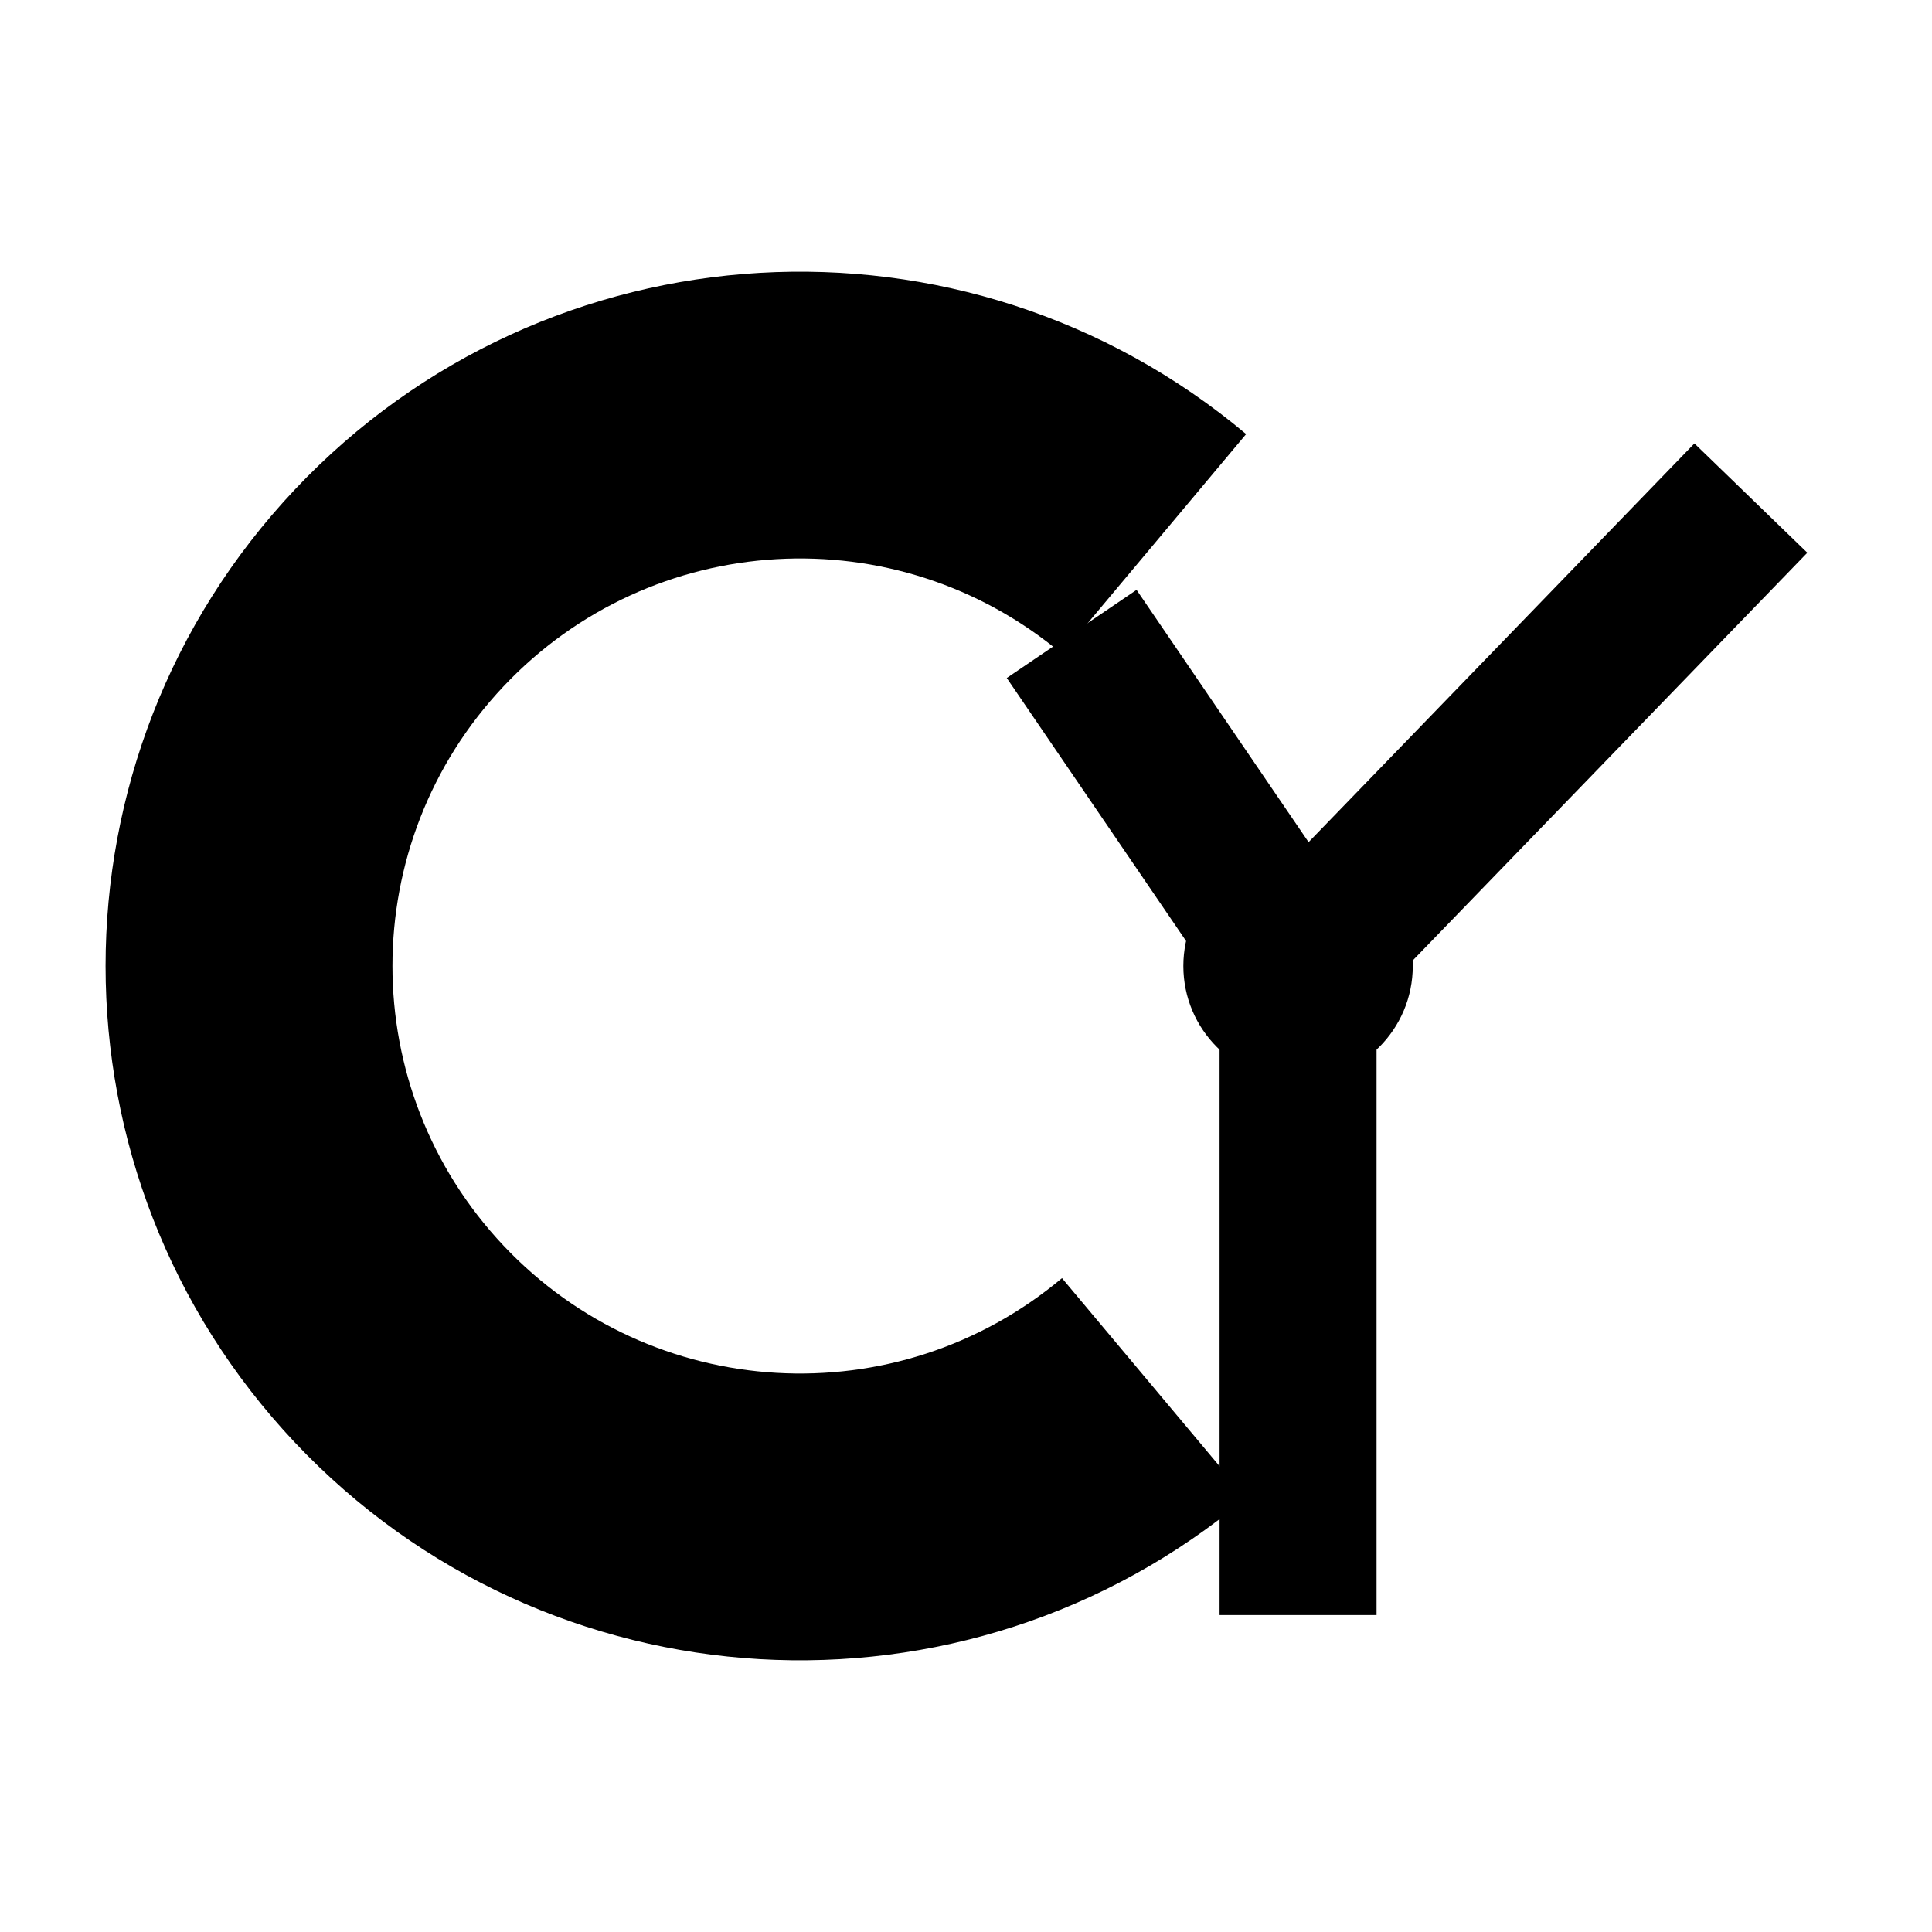
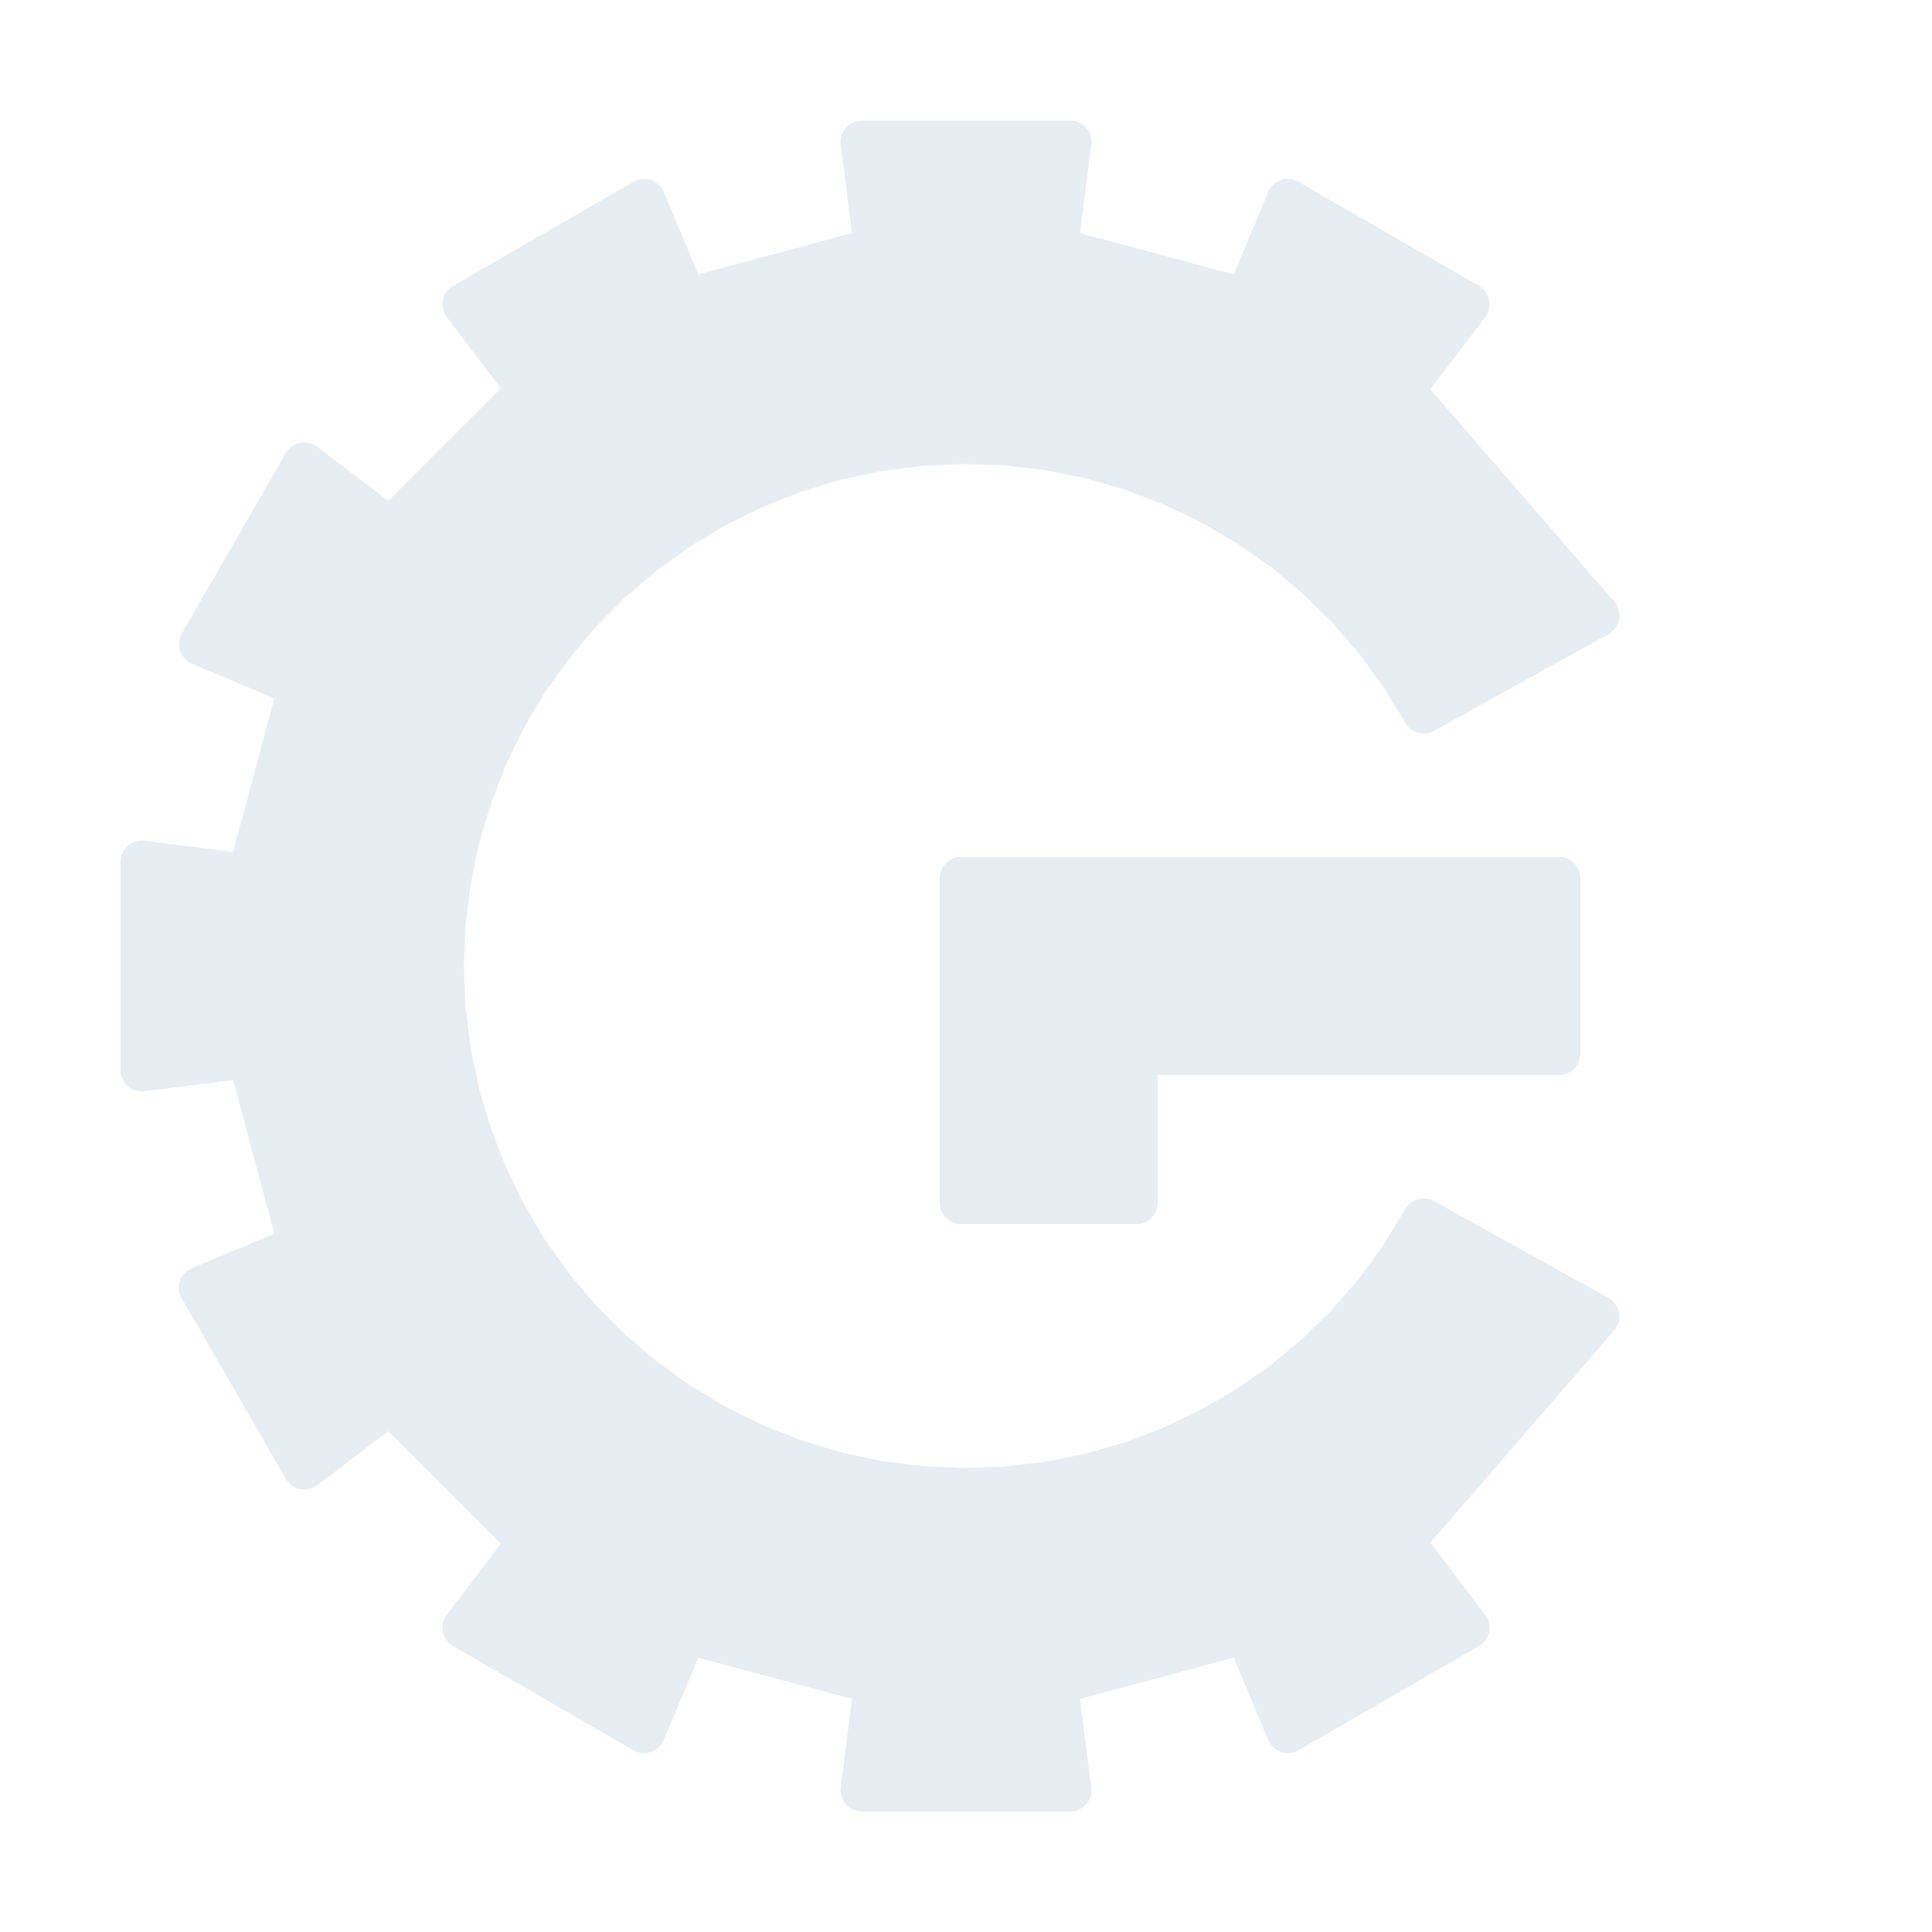
- <svg xmlns="http://www.w3.org/2000/svg" viewBox="0 0 64 64" role="img" aria-labelledby="logo-title logo-desc">
-   <path fill="currentColor" d="M41.28 14.38A23.00 23.00 0 1 0 41.28 49.62L35.18 42.34A13.50 13.50 0 1 1 35.18 21.66Z" />
-   <path fill="currentColor" d="M45.15 30.54L37.65 19.54L33.35 22.46L40.85 33.46ZM44.87 33.81L59.87 18.31L56.13 14.69L41.13 30.19ZM40.40 32.00L40.40 53.50L45.60 53.50L45.60 32.00Z" />
-   <circle cx="43.0" cy="32.0" r="3.8" fill="currentColor" />
+ <svg xmlns="http://www.w3.org/2000/svg" viewBox="0 0 100 100" role="img" aria-labelledby="title desc">
+   <defs>
+     <style>
+       .g-fill { fill: #e6edf3; }
+       .g-stroke { fill: none; stroke: #e6edf3; stroke-width: 2.2; stroke-linejoin: round; stroke-linecap: round; }
+     </style>
+   </defs>
+   <g id="g">
+     <path class="g-fill" d="M 82.72,31.86 L 72.62,20.20 L 76.00,15.75 L 66.66,10.36 L 64.50,15.51 L 54.69,12.88 L 55.39,7.34 L 44.61,7.34 L 45.31,12.88 L 35.50,15.51 L 33.34,10.36 L 24.00,15.75 L 27.38,20.20 L 20.20,27.38 L 15.75,24.00 L 10.36,33.34 L 15.51,35.50 L 12.88,45.31 L 7.34,44.61 L 7.34,55.39 L 12.88,54.69 L 15.51,64.50 L 10.36,66.66 L 15.75,76.00 L 20.20,72.62 L 27.38,79.80 L 24.00,84.25 L 33.34,89.64 L 35.50,84.49 L 45.31,87.12 L 44.61,92.66 L 55.39,92.66 L 54.69,87.12 L 64.50,84.49 L 66.66,89.64 L 76.00,84.25 L 72.62,79.80 L 82.72,68.14 L 73.69,63.13 L 72.53,65.04 L 71.22,66.84 L 69.76,68.53 L 68.17,70.09 L 66.46,71.52 L 64.63,72.80 L 62.70,73.93 L 60.69,74.89 L 58.61,75.69 L 56.47,76.31 L 54.28,76.75 L 52.07,77.01 L 49.84,77.09 L 47.61,76.98 L 45.40,76.70 L 43.22,76.23 L 41.08,75.58 L 39.01,74.76 L 37.01,73.77 L 35.10,72.62 L 33.29,71.32 L 31.59,69.87 L 30.02,68.29 L 28.58,66.58 L 27.29,64.77 L 26.15,62.85 L 25.17,60.84 L 24.37,58.76 L 23.73,56.63 L 23.28,54.44 L 23.00,52.23 L 22.91,50.00 L 23.00,47.77 L 23.28,45.56 L 23.73,43.37 L 24.37,41.24 L 25.17,39.16 L 26.15,37.15 L 27.29,35.23 L 28.58,33.42 L 30.02,31.71 L 31.59,30.13 L 33.29,28.68 L 35.10,27.38 L 37.01,26.23 L 39.01,25.24 L 41.08,24.42 L 43.22,23.77 L 45.40,23.30 L 47.61,23.02 L 49.84,22.91 L 52.07,22.99 L 54.28,23.25 L 56.47,23.69 L 58.61,24.31 L 60.69,25.11 L 62.70,26.07 L 64.63,27.20 L 66.46,28.48 L 68.17,29.91 L 69.76,31.47 L 71.22,33.16 L 72.53,34.96 L 73.69,36.87 L 82.72,31.86 Z M 80.70,45.46 L 49.74,45.46 L 49.74,62.26 L 58.82,62.26 L 58.82,54.54 L 80.70,54.54 Z" />
+     <path class="g-stroke" d="M 82.72,31.86 L 72.62,20.20 L 76.00,15.75 L 66.66,10.36 L 64.50,15.51 L 54.69,12.88 L 55.39,7.34 L 44.61,7.34 L 45.31,12.88 L 35.50,15.51 L 33.34,10.36 L 24.00,15.75 L 27.38,20.20 L 20.20,27.38 L 15.75,24.00 L 10.36,33.34 L 15.51,35.50 L 12.88,45.31 L 7.34,44.61 L 7.34,55.39 L 12.88,54.69 L 15.51,64.50 L 10.36,66.66 L 15.75,76.00 L 20.20,72.62 L 27.38,79.80 L 24.00,84.25 L 33.34,89.64 L 35.50,84.49 L 45.31,87.12 L 44.61,92.66 L 55.39,92.66 L 54.69,87.12 L 64.50,84.49 L 66.66,89.64 L 76.00,84.25 L 72.62,79.80 L 82.72,68.14 L 73.69,63.13 L 72.53,65.04 L 71.22,66.84 L 69.76,68.53 L 68.17,70.09 L 66.46,71.52 L 64.63,72.80 L 62.70,73.93 L 60.69,74.89 L 58.61,75.69 L 56.47,76.31 L 54.28,76.75 L 52.07,77.01 L 49.84,77.09 L 47.61,76.98 L 45.40,76.70 L 43.22,76.23 L 41.08,75.58 L 39.01,74.76 L 37.01,73.77 L 35.10,72.62 L 33.29,71.32 L 31.59,69.87 L 30.02,68.29 L 28.58,66.58 L 27.29,64.77 L 26.15,62.85 L 25.17,60.84 L 24.37,58.76 L 23.73,56.63 L 23.28,54.44 L 23.00,52.23 L 22.91,50.00 L 23.00,47.77 L 23.28,45.56 L 23.73,43.37 L 24.37,41.24 L 25.17,39.16 L 26.15,37.15 L 27.29,35.23 L 28.58,33.42 L 30.02,31.71 L 31.59,30.13 L 33.29,28.68 L 35.10,27.38 L 37.01,26.23 L 39.01,25.24 L 41.08,24.42 L 43.22,23.77 L 45.40,23.30 L 47.61,23.02 L 49.84,22.91 L 52.07,22.99 L 54.28,23.25 L 56.47,23.69 L 58.61,24.31 L 60.69,25.11 L 62.70,26.07 L 64.63,27.20 L 66.46,28.48 L 68.17,29.91 L 69.76,31.47 L 71.22,33.16 L 72.53,34.96 L 73.69,36.87 L 82.72,31.86 Z" />
+     <path class="g-stroke" d="M 80.70,45.46 L 49.74,45.46 L 49.74,62.26 L 58.82,62.26 L 58.82,54.54 L 80.70,54.54 Z" />
+   </g>
</svg>
